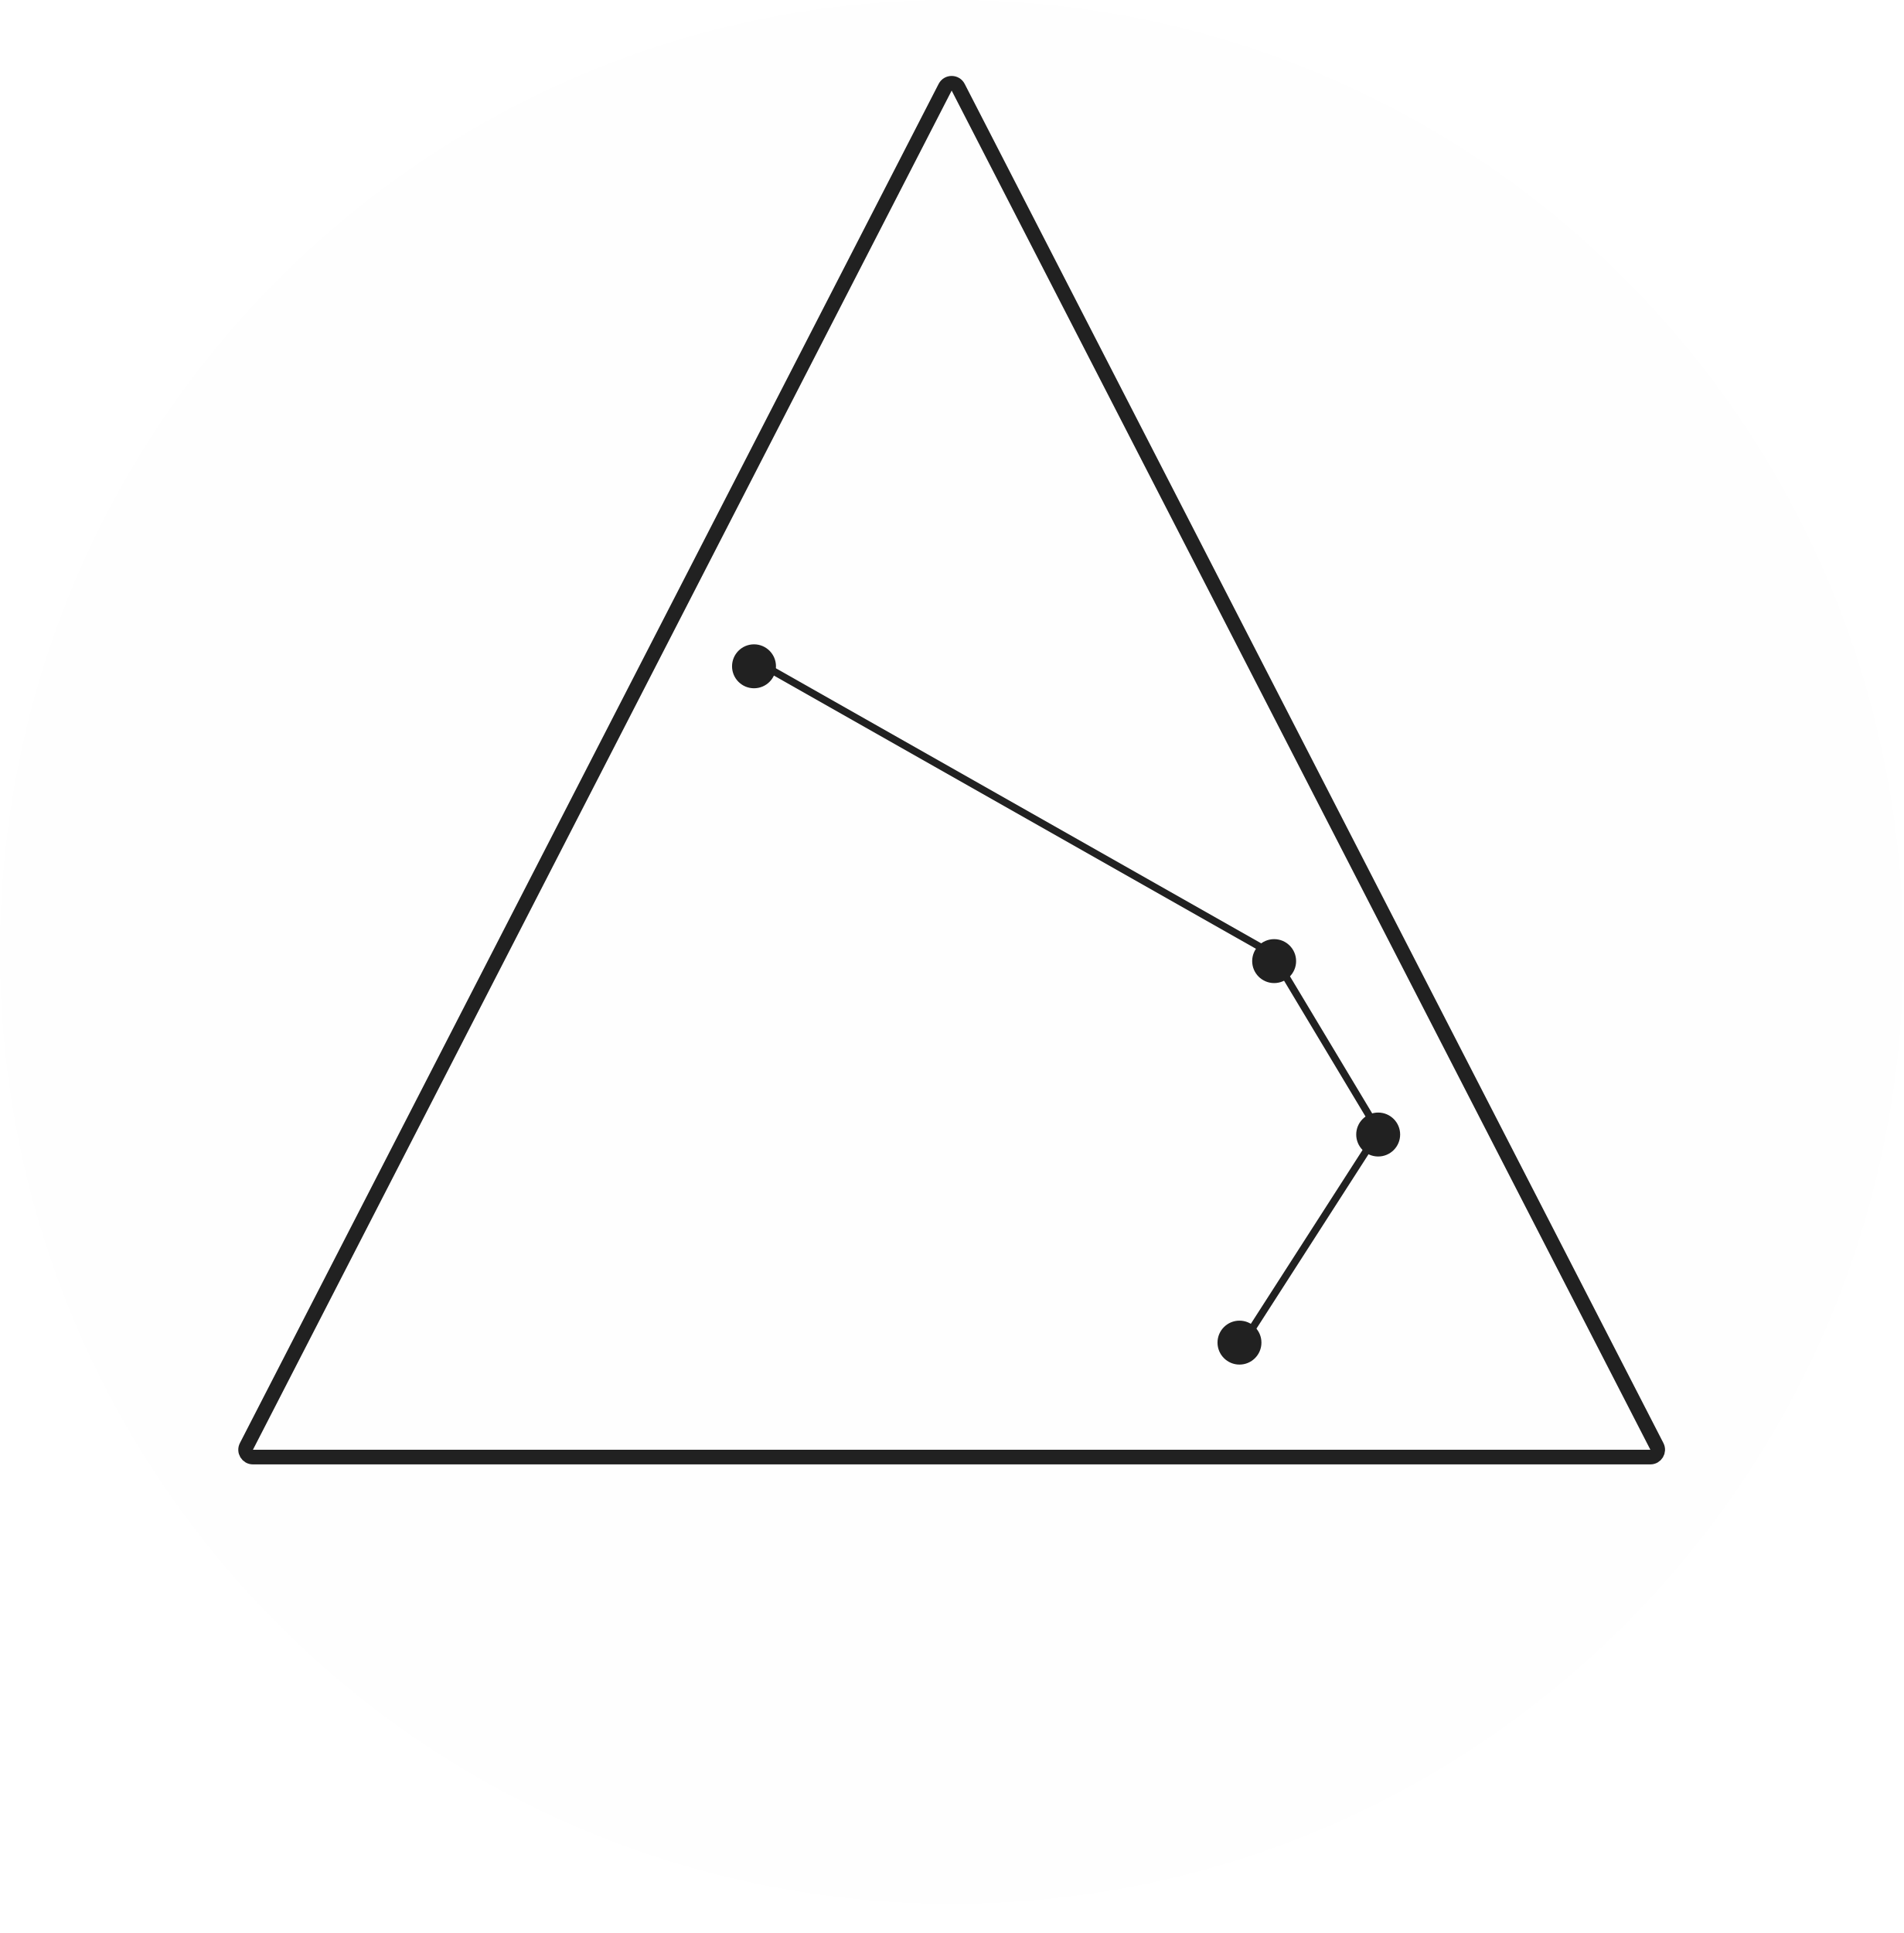
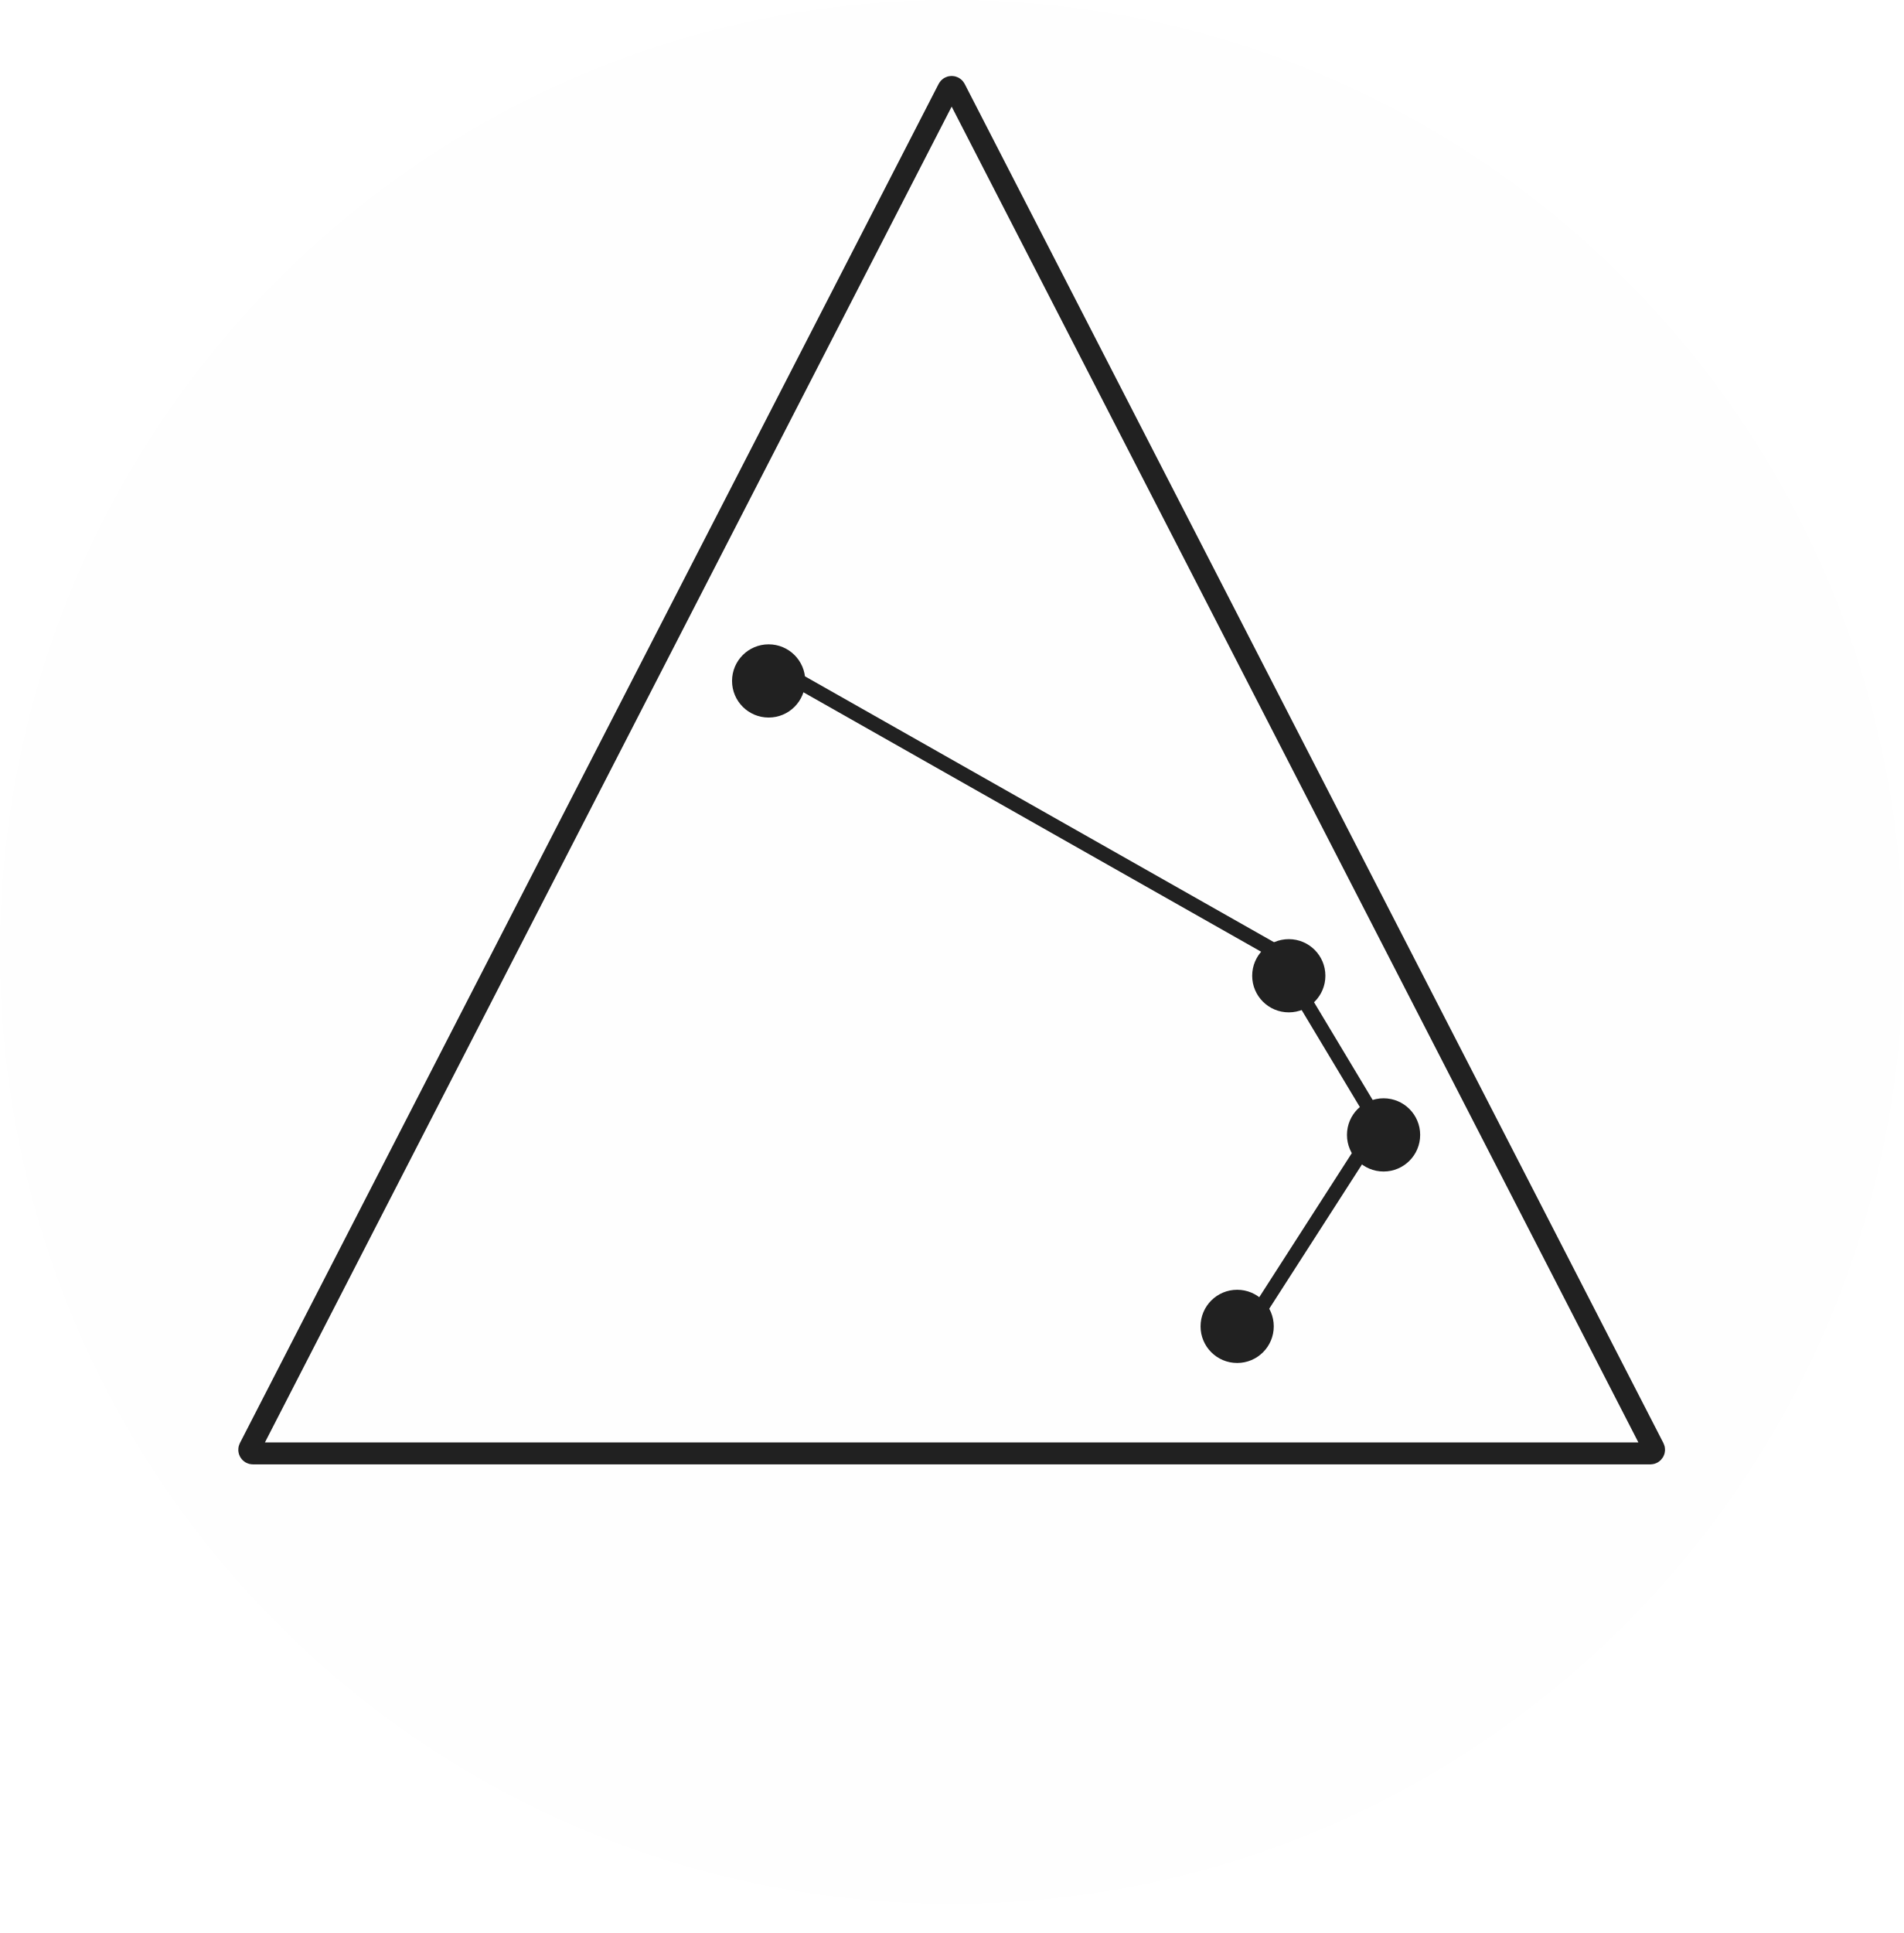
<svg xmlns="http://www.w3.org/2000/svg" width="130" height="132" viewBox="0 0 130 132" fill="none">
  <circle cx="65" cy="65" r="65" fill="#FEFEFE" />
-   <path d="M65.445 5.958L113.169 98.771C113.341 99.104 113.099 99.5 112.725 99.5H17.275C16.901 99.5 16.659 99.104 16.831 98.771L64.555 5.958C64.741 5.596 65.259 5.596 65.445 5.958Z" stroke="#212121" />
-   <circle cx="84.658" cy="91.684" r="1.5" fill="#212121" />
-   <circle cx="94.132" cy="77.474" r="1.5" fill="#212121" />
-   <circle cx="87.026" cy="65.632" r="1.5" fill="#212121" />
-   <circle cx="51.5" cy="45.5" r="1.5" fill="#212121" />
-   <line x1="51.308" y1="44.967" x2="86.834" y2="65.098" stroke="#212121" stroke-width="0.5" />
-   <line x1="86.925" y1="65.187" x2="94.03" y2="77.029" stroke="#212121" stroke-width="0.5" />
-   <line x1="84.79" y1="91.865" x2="93.79" y2="77.865" stroke="#212121" stroke-width="0.5" />
+   <path d="M65.222 6.072L112.947 98.886C113.033 99.052 112.912 99.25 112.725 99.25H17.275C17.088 99.25 16.967 99.052 17.053 98.886L64.778 6.072C64.871 5.892 65.129 5.892 65.222 6.072Z" stroke="#212121" stroke-width="1.5" />
+   <path d="M87 90.575C87 91.956 85.881 93.075 84.5 93.075C83.119 93.075 82 91.956 82 90.575C82 89.194 83.119 88.075 84.5 88.075C85.881 88.075 87 89.194 87 90.575Z" fill="#212121" />
+   <circle cx="94.5" cy="77.5" r="2.5" fill="#212121" />
+   <circle cx="88.026" cy="66.632" r="2.5" fill="#212121" />
+   <circle cx="52.5" cy="46.5" r="2.5" fill="#212121" />
+   <line x1="51.431" y1="44.749" x2="86.957" y2="64.881" stroke="#212121" />
+   <line x1="87.139" y1="65.058" x2="94.245" y2="76.901" stroke="#212121" />
+   <line x1="84.579" y1="91.73" x2="93.579" y2="77.73" stroke="#212121" />
</svg>
